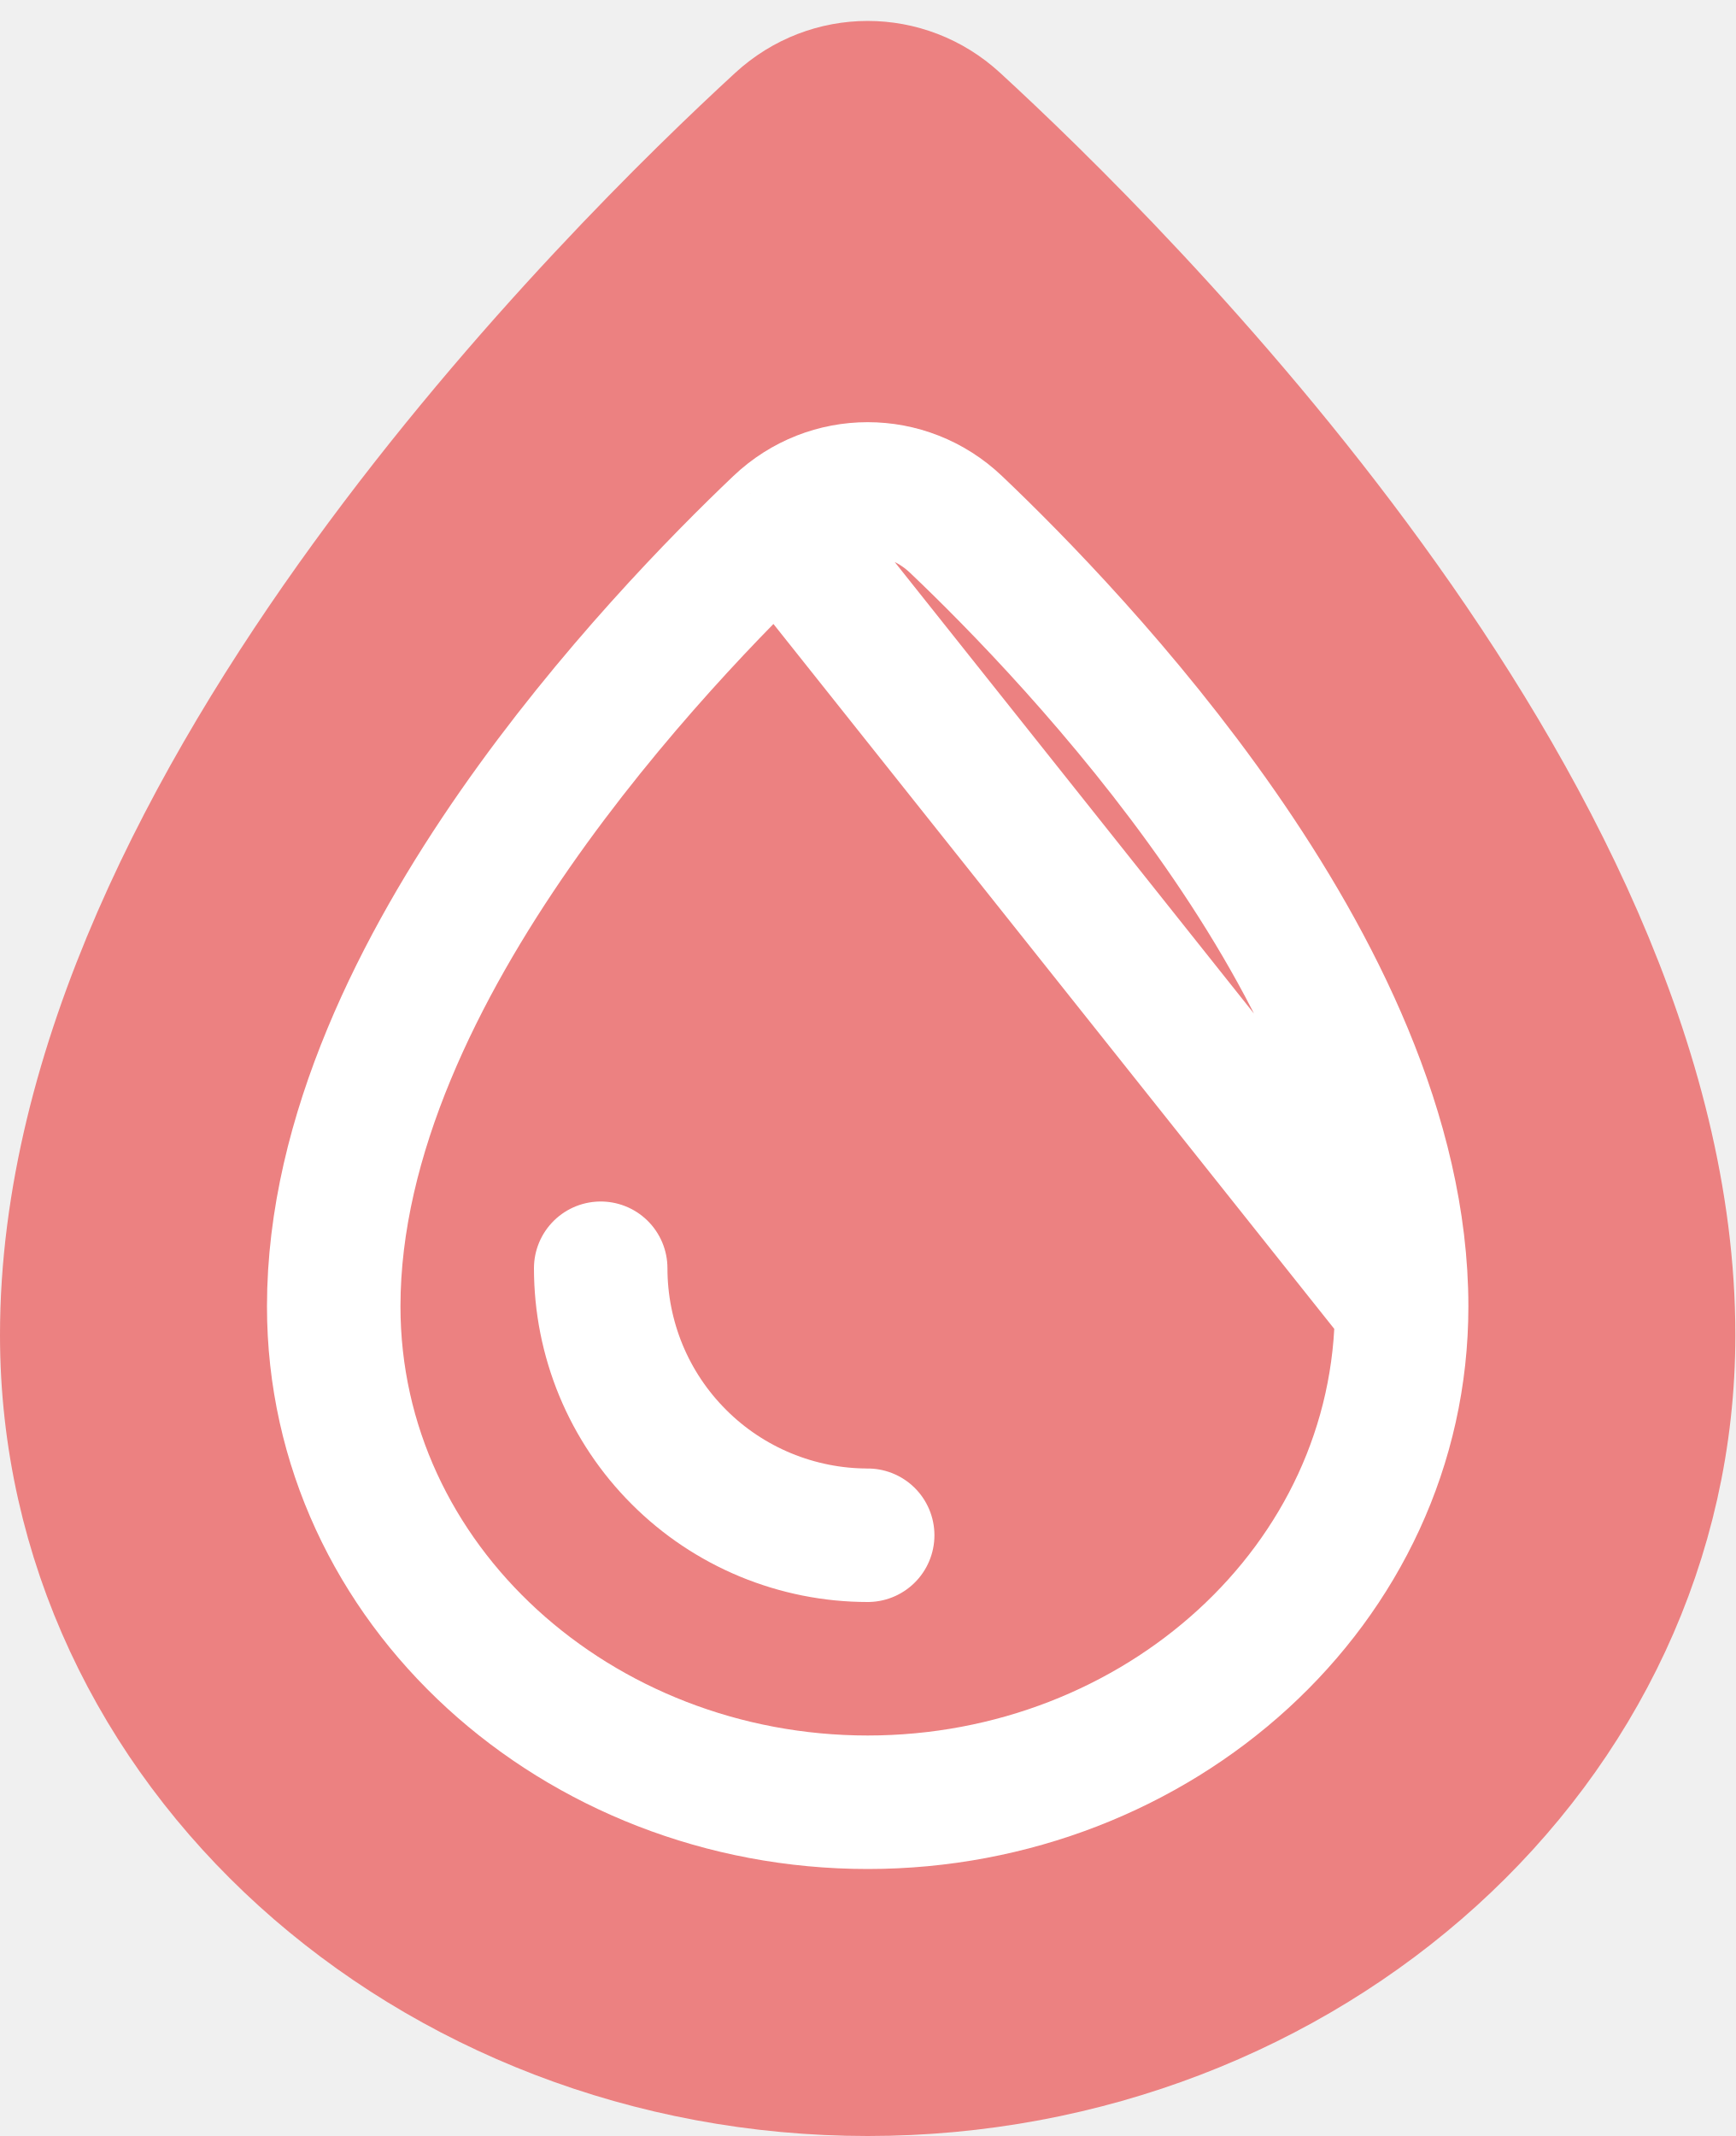
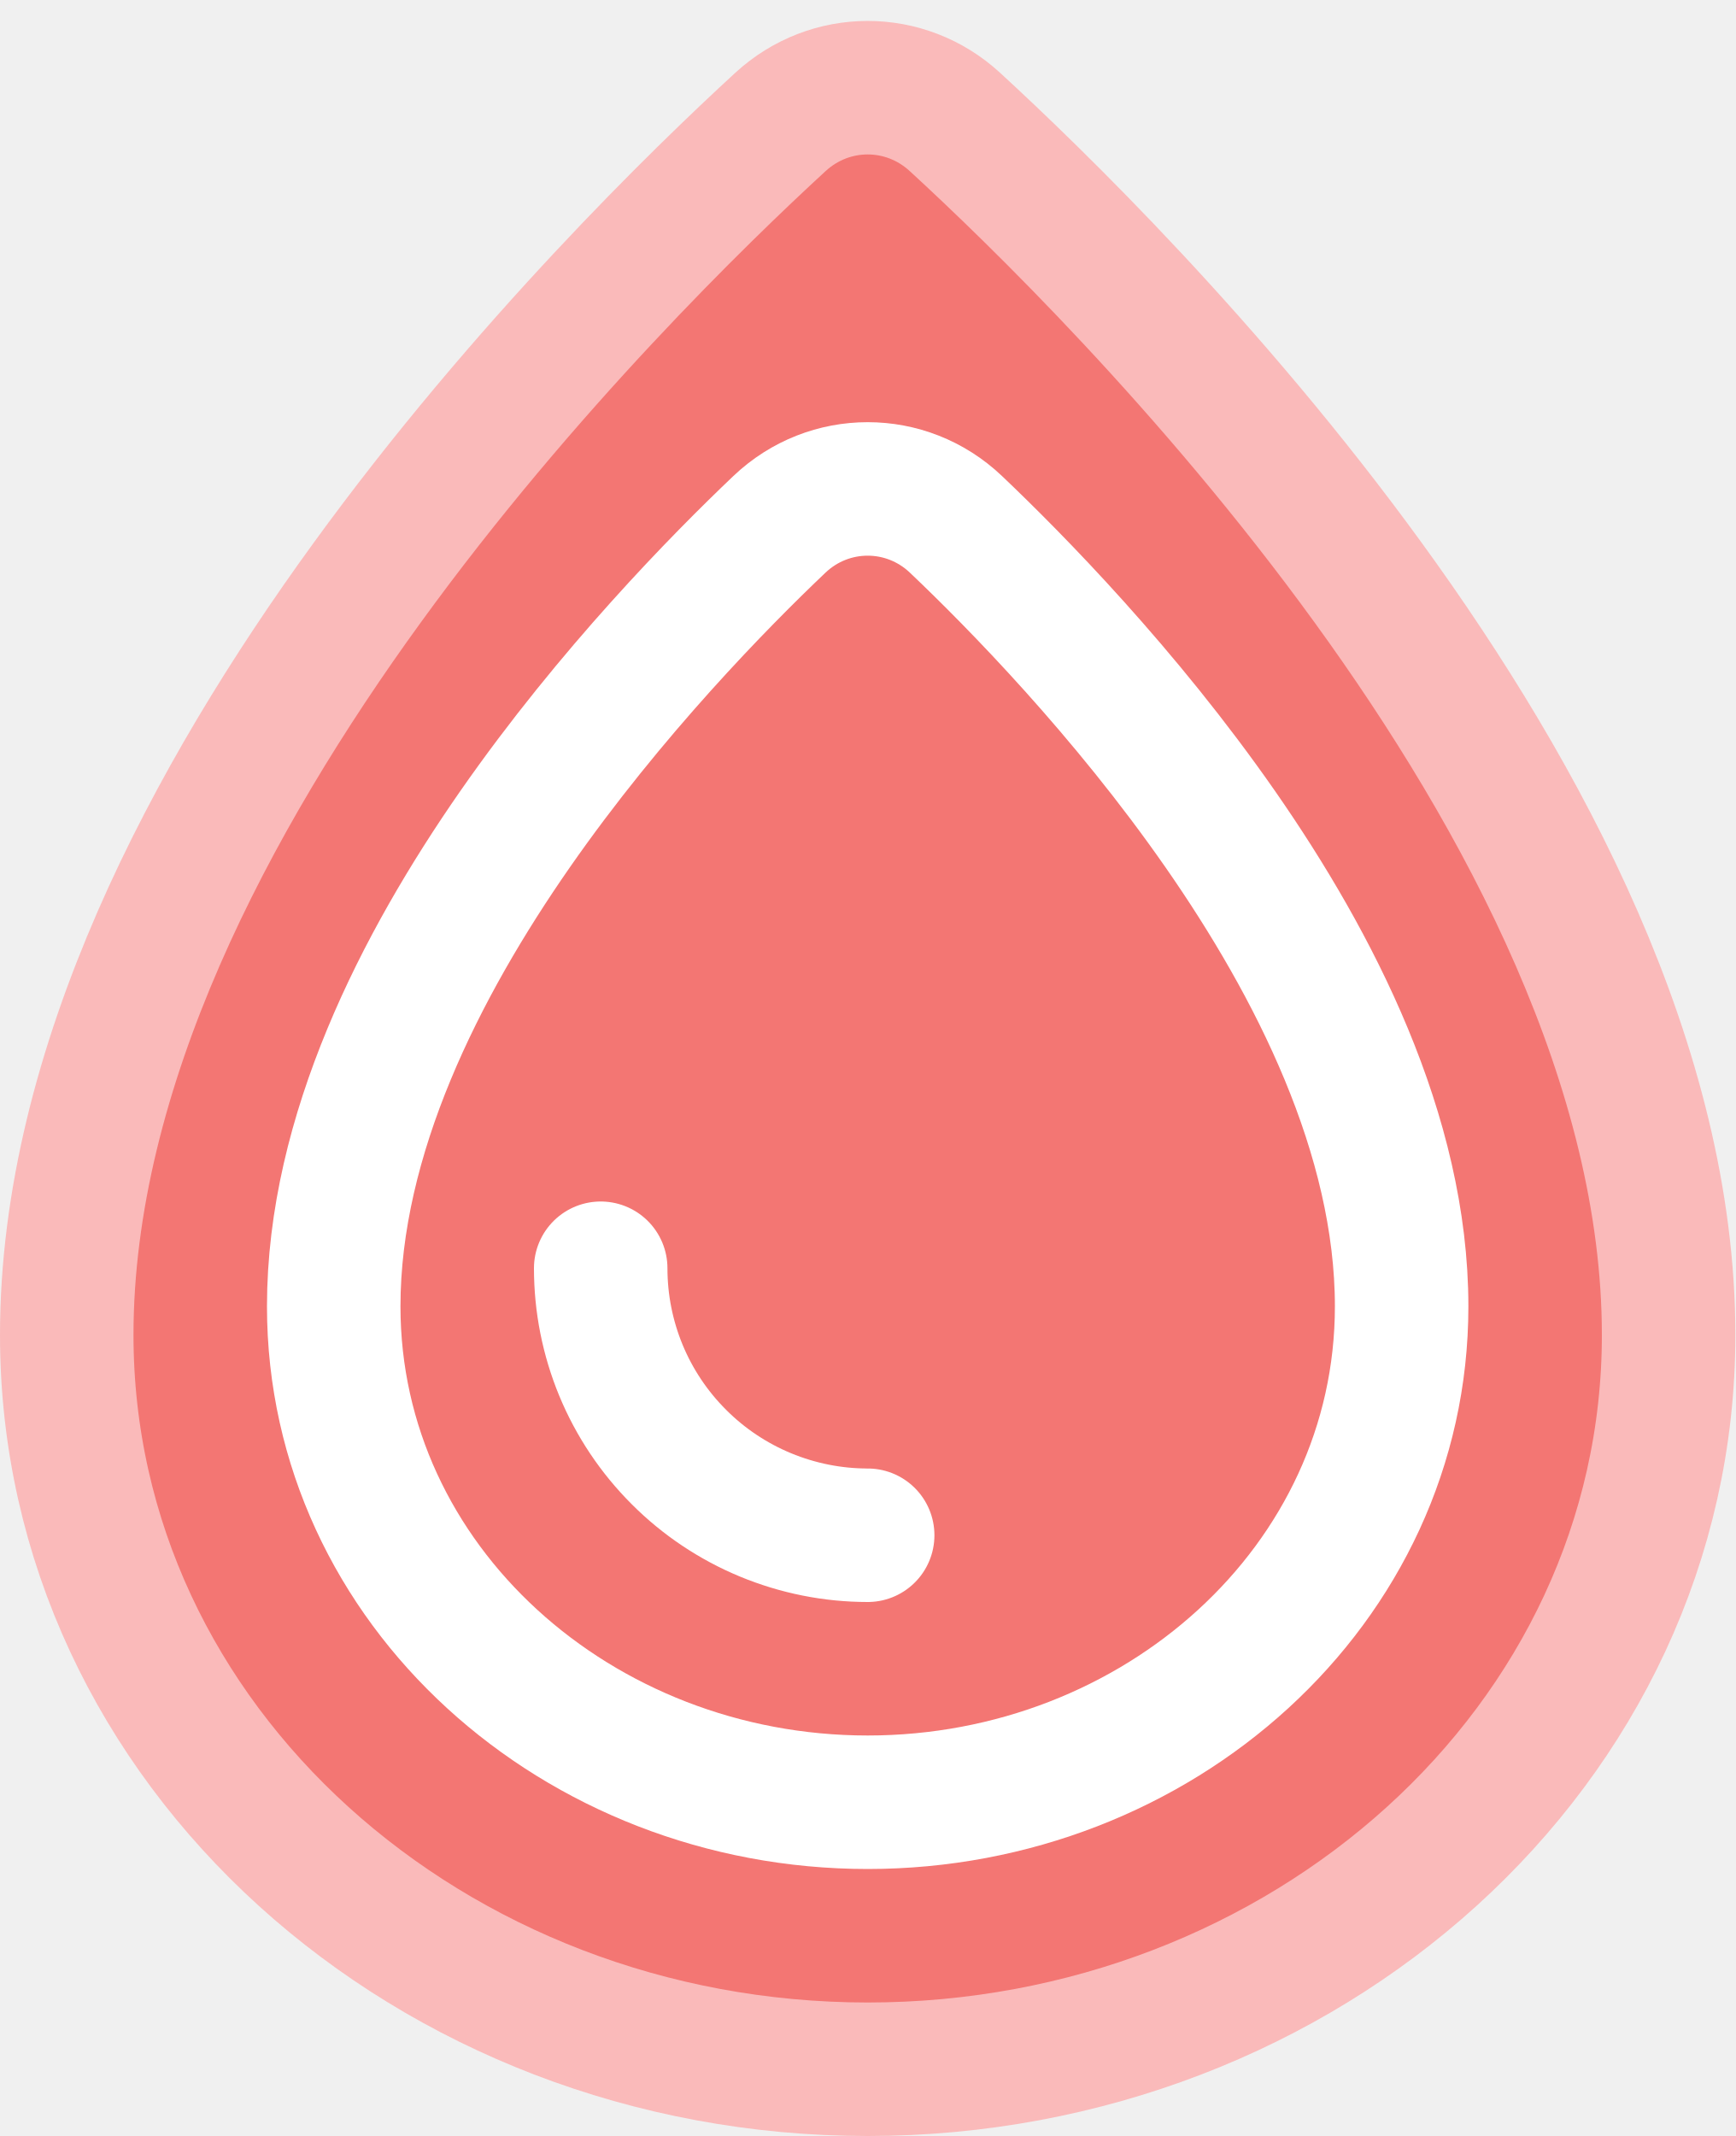
<svg xmlns="http://www.w3.org/2000/svg" width="26" height="32" viewBox="0 0 26 32" fill="none">
-   <path d="M13 31C19.536 31 25 26.163 25 20C25 15.984 22.833 11.944 20.5 8.731C18.144 5.485 15.497 2.92 14.306 1.826C13.562 1.143 12.438 1.143 11.694 1.826C10.503 2.92 7.856 5.485 5.5 8.731C3.167 11.944 1 15.984 1 20C1 26.163 6.464 31 13 31Z" fill="#EC8181" stroke="#EC8181" stroke-width="2" />
-   <path d="M21 19.571C21 23.753 17.336 27 13 27C8.664 27 5 23.753 5 19.571C5 17 6.305 14.452 7.716 12.424C9.147 10.368 10.792 8.697 11.678 7.855M21 19.571L11.678 7.855M21 19.571C21 17 19.695 14.452 18.284 12.424C16.853 10.368 15.208 8.697 14.322 7.855C13.578 7.148 12.422 7.148 11.678 7.855M21 19.571L11.678 7.855" stroke="white" stroke-width="2" />
+   <path d="M13 31C19.536 31 25 26.163 25 20C25 15.984 22.833 11.944 20.5 8.731C18.144 5.485 15.497 2.92 14.306 1.826C13.562 1.143 12.438 1.143 11.694 1.826C10.503 2.92 7.856 5.485 5.5 8.731C3.167 11.944 1 15.984 1 20C1 26.163 6.464 31 13 31Z" fill="#F37673" stroke="#FABABA" stroke-width="2" />
+   <path d="M13 27C17.336 27 21 23.753 21 19.571C21 17 19.695 14.452 18.284 12.424C16.853 10.368 15.208 8.697 14.322 7.855C13.578 7.148 12.422 7.148 11.678 7.855C10.792 8.697 9.147 10.368 7.716 12.424C6.305 14.452 5 17 5 19.571C5 23.753 8.664 27 13 27Z" stroke="white" stroke-width="2" />
  <path d="M13 23C12.475 23 11.955 22.896 11.469 22.695C10.984 22.494 10.543 22.2 10.172 21.828C9.8 21.457 9.505 21.016 9.304 20.531C9.103 20.045 9 19.525 9 19" stroke="white" stroke-width="2" stroke-linecap="round" />
</svg>
